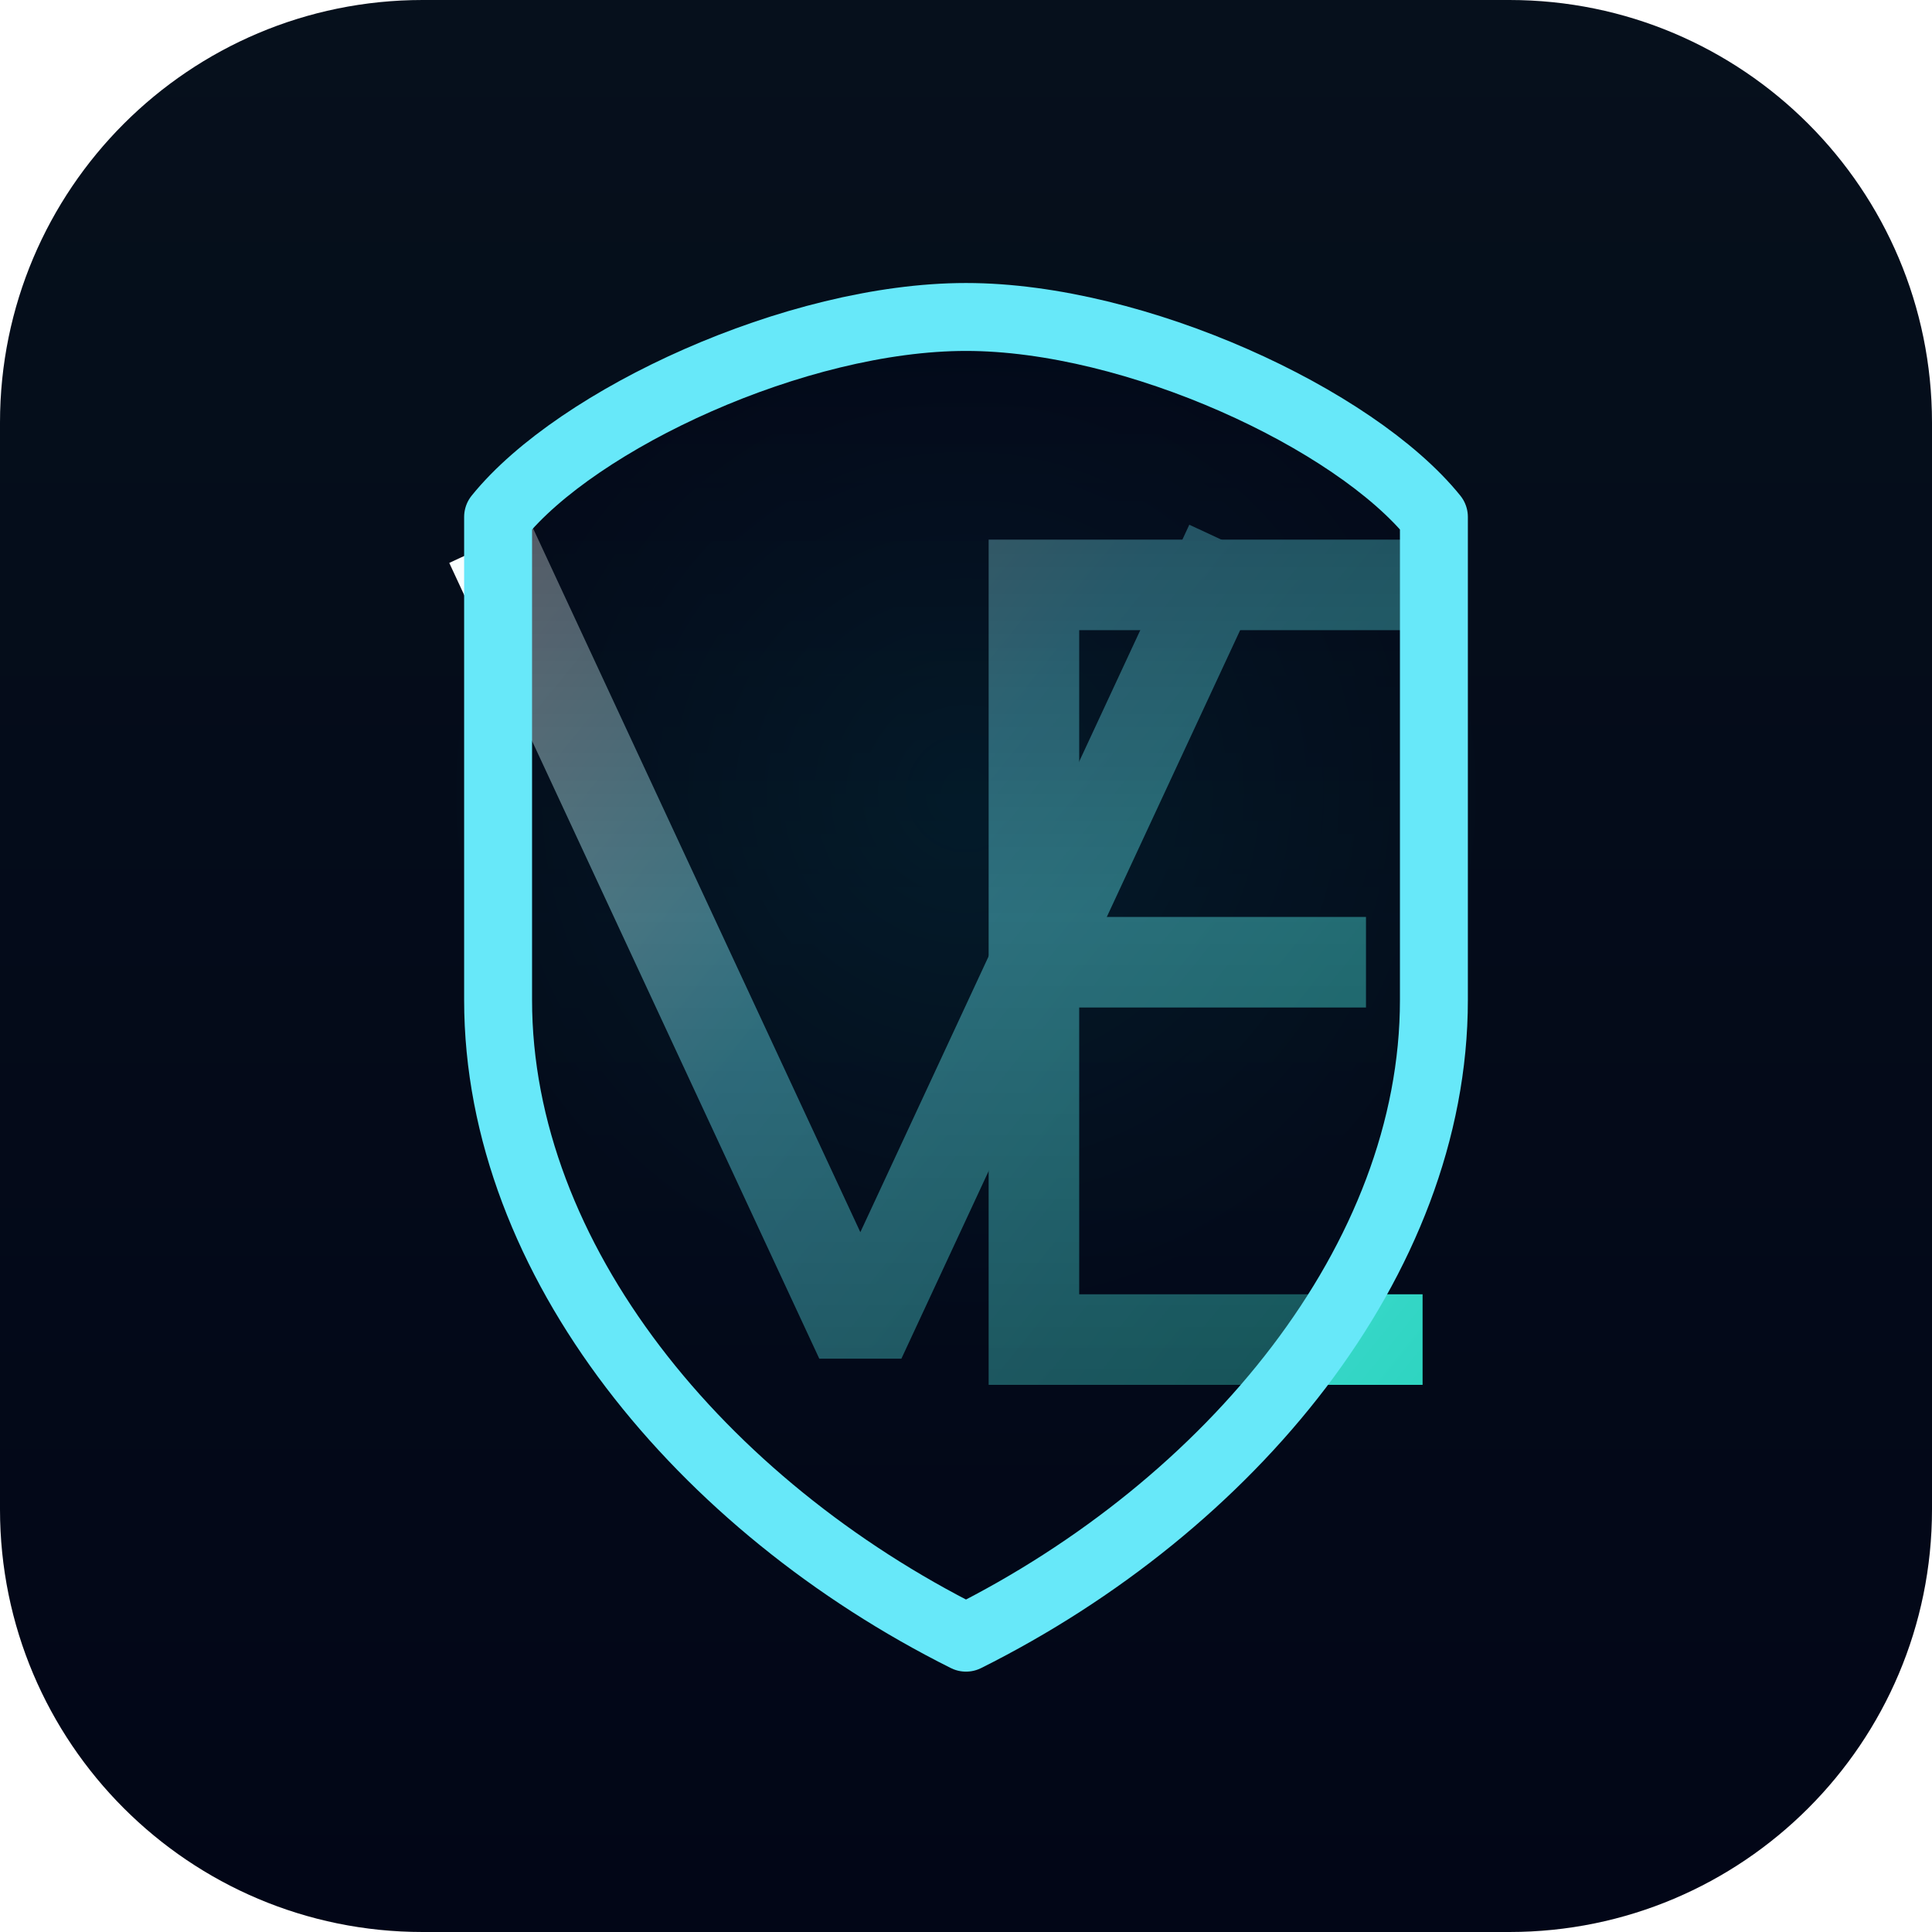
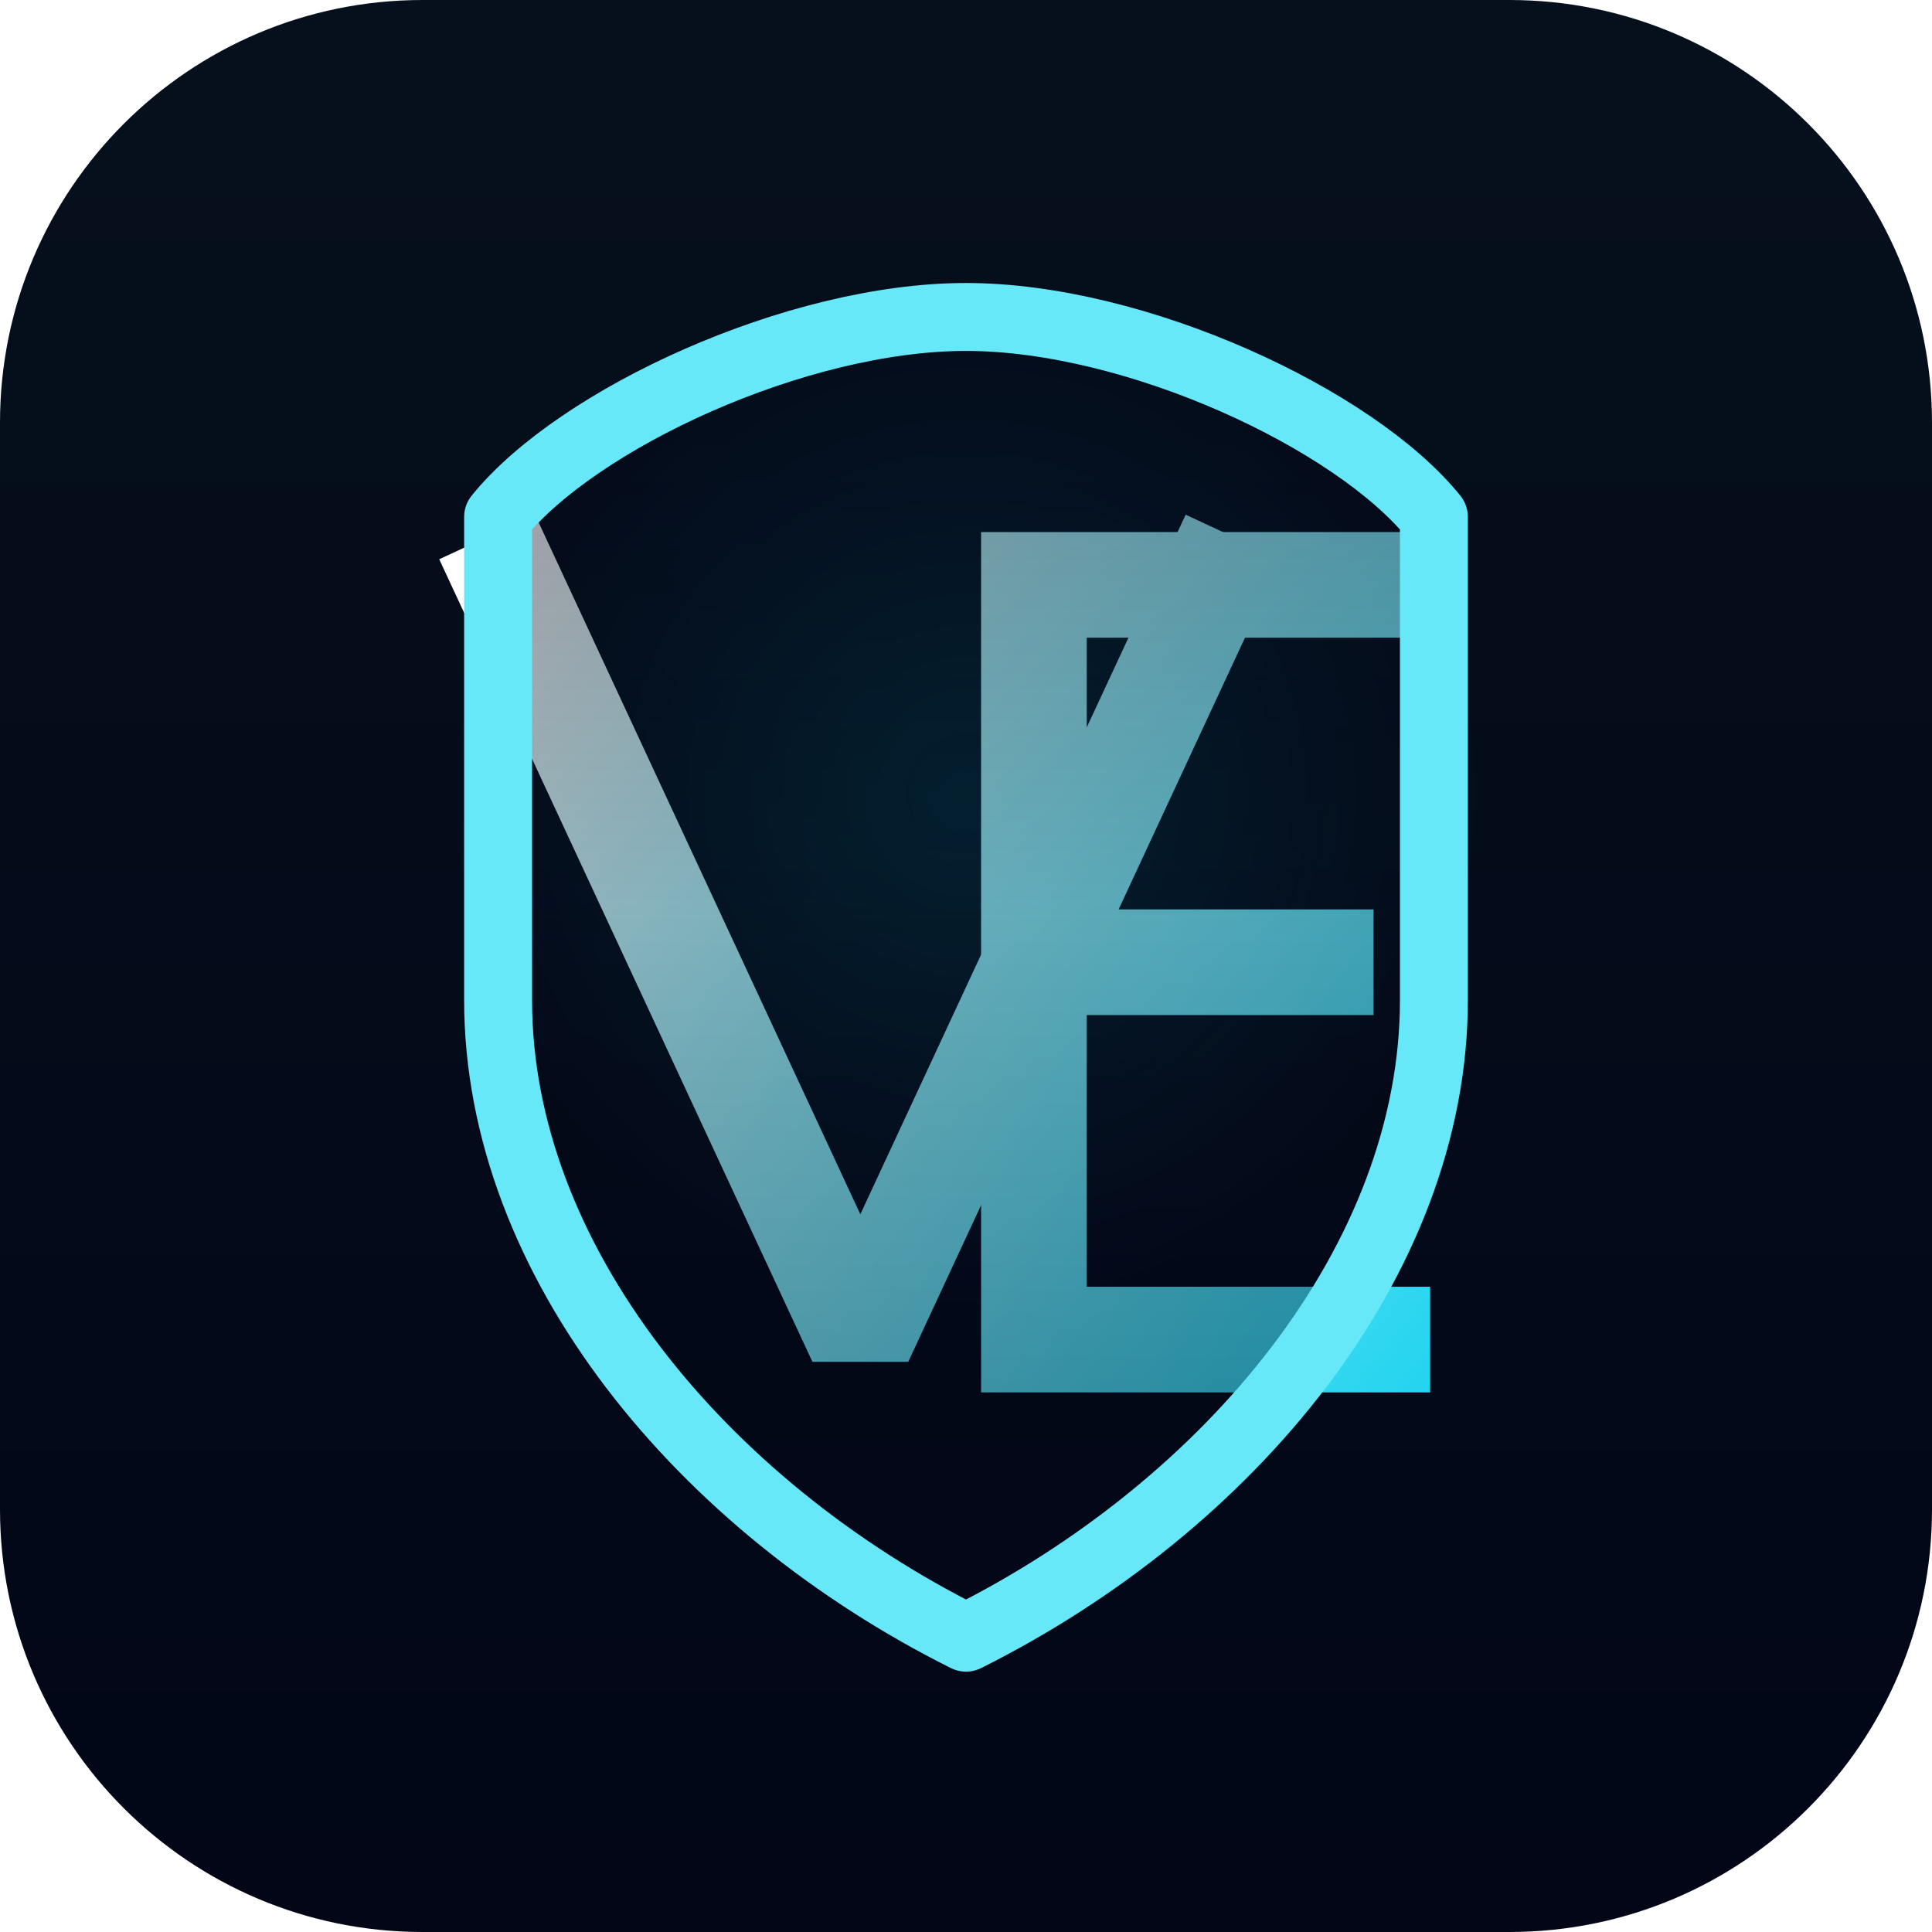
<svg xmlns="http://www.w3.org/2000/svg" viewBox="0 0 1024 1024" fill="none" role="img" aria-label="VouchEdge VE" data-craft-level="2" data-optical-letter-height="340" data-optical-gap="28" data-optical-margin="48" data-optical-max-x="730" data-letter-style="starwars-outline" data-no-gimmick="1">
  <defs>
    <linearGradient id="ve-plate" x1="512" y1="0" x2="512" y2="1024" gradientUnits="userSpaceOnUse">
      <stop offset="0%" stop-color="#06101C" />
      <stop offset="100%" stop-color="#020617" />
    </linearGradient>
    <linearGradient id="ve-shield-stroke" x1="240" y1="160" x2="780" y2="880" gradientUnits="userSpaceOnUse">
      <stop offset="0%" stop-color="#A5F3FC" />
      <stop offset="50%" stop-color="#22D3EE" />
      <stop offset="100%" stop-color="#2DD4BF" />
    </linearGradient>
    <linearGradient id="ve-shield-fill" x1="512" y1="180" x2="512" y2="860" gradientUnits="userSpaceOnUse">
-       <stop offset="0%" stop-color="#020617" stop-opacity="0.72" />
-       <stop offset="45%" stop-color="#04111f" stop-opacity="0.55" />
-       <stop offset="100%" stop-color="#020617" stop-opacity="0.68" />
+       <stop offset="0%" stop-color="#020617" stop-opacity="0.42" />
+       <stop offset="45%" stop-color="#020617" stop-opacity="0.28" />
+       <stop offset="100%" stop-color="#020617" stop-opacity="0.40" />
    </linearGradient>
    <linearGradient id="ve-letter" x1="260" y1="300" x2="780" y2="720" gradientUnits="userSpaceOnUse">
-       <stop offset="0%" stop-color="#F8FEFF" />
-       <stop offset="40%" stop-color="#67E8F9" />
-       <stop offset="100%" stop-color="#2DD4BF" />
+       <stop offset="0%" stop-color="#FFFFFF" />
+       <stop offset="35%" stop-color="#A5F3FC" />
+       <stop offset="100%" stop-color="#22D3EE" />
    </linearGradient>
    <radialGradient id="ve-glow" cx="50%" cy="42%" r="46%">
      <stop offset="0%" stop-color="#00E5FF" stop-opacity="0.14" />
      <stop offset="70%" stop-color="#00E5FF" stop-opacity="0.04" />
      <stop offset="100%" stop-color="#00E5FF" stop-opacity="0" />
    </radialGradient>
  </defs>
  <rect width="1024" height="1024" rx="224" fill="url(#ve-plate)" />
  <circle class="ve-mark-glow" cx="512" cy="468" r="300" fill="url(#ve-glow)" />
-   <g class="ve-mark-letters ve-mark-identity ve-mark-optical ve-mark-starwars" aria-label="VE" fill="none" stroke="url(#ve-letter)" stroke-width="48" stroke-linejoin="miter" stroke-linecap="square" stroke-miterlimit="2">
+   <g class="ve-mark-letters ve-mark-identity ve-mark-optical ve-mark-starwars" aria-label="VE" fill="none" stroke="url(#ve-letter)" stroke-width="56" stroke-linejoin="miter" stroke-linecap="square" stroke-miterlimit="2">
    <path class="letter-v" d="M270 310 L456 710 L642 310" />
    <path class="letter-e" d="M548 310 V710          M548 310 H730          M548 510 H700          M548 710 H730" />
  </g>
  <path class="ve-mark-shield" d="M512 168        C602 168 718 222 760 274        V530        C760 668 652 798 512 868        C372 798 264 668 264 530        V274        C306 222 422 168 512 168 Z" fill="url(#ve-shield-fill)" stroke="#67E8F9" stroke-width="36" stroke-linejoin="round" />
</svg>
